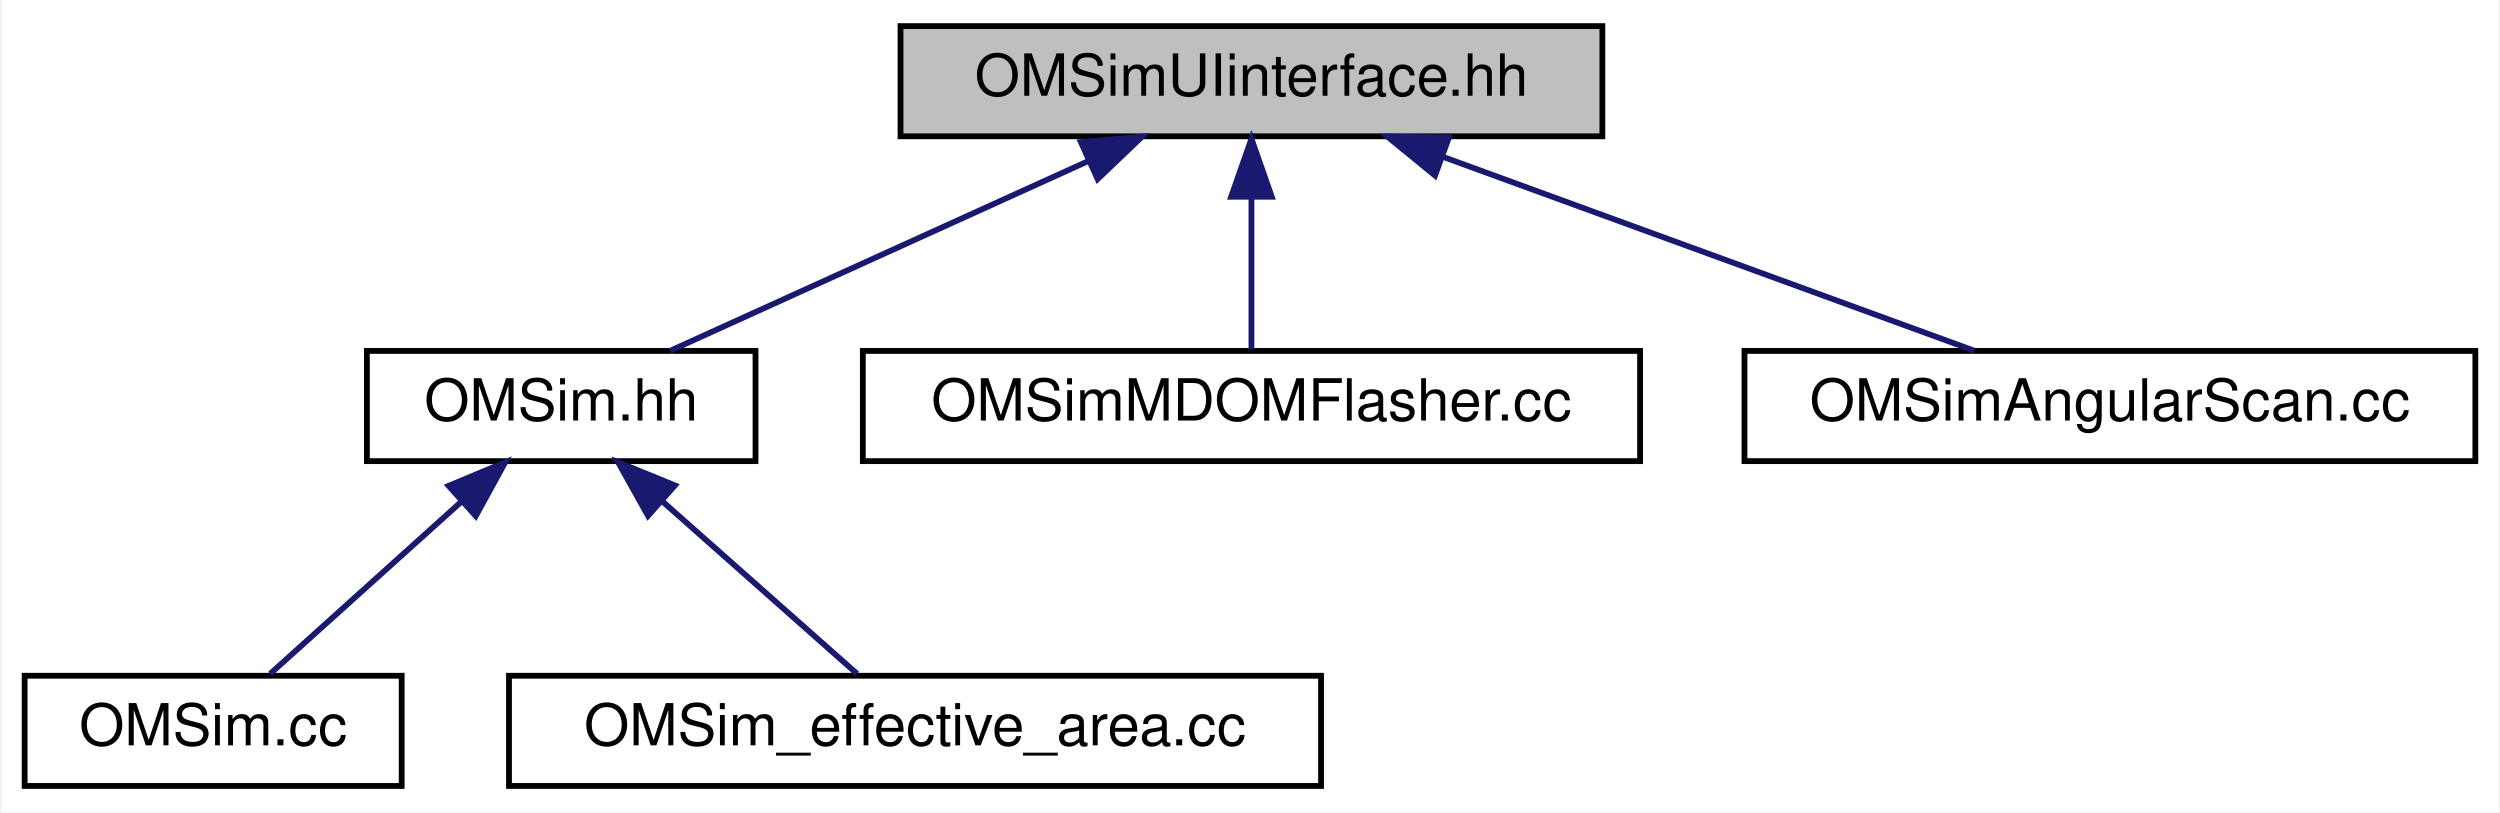
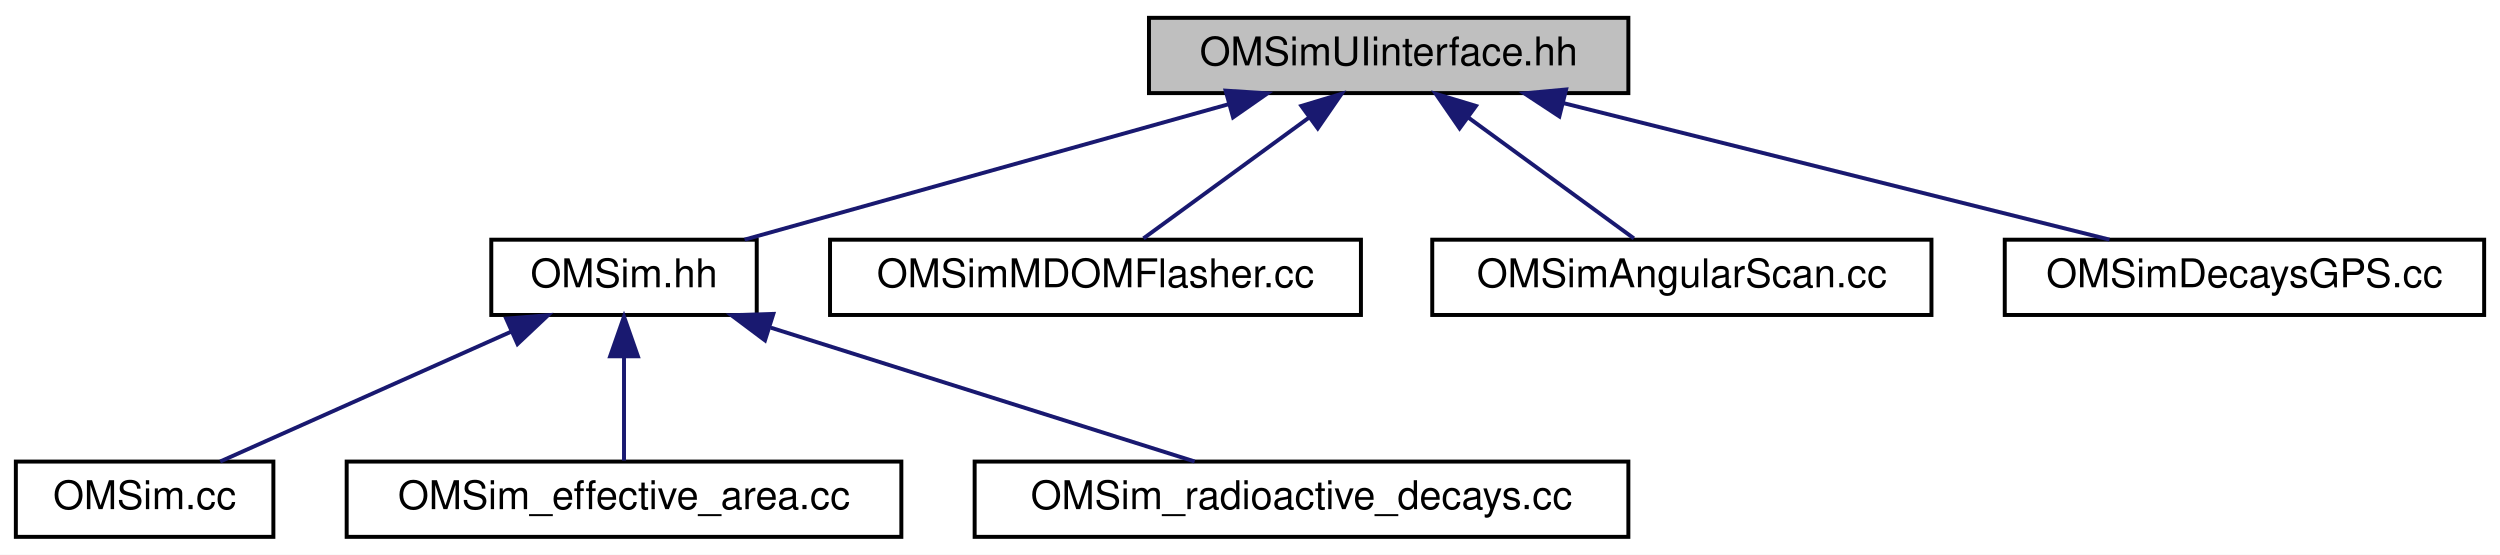
- <svg xmlns="http://www.w3.org/2000/svg" xmlns:xlink="http://www.w3.org/1999/xlink" width="431pt" height="140pt" viewBox="0.00 0.00 430.50 140.00">
+ <svg xmlns="http://www.w3.org/2000/svg" xmlns:xlink="http://www.w3.org/1999/xlink" width="631pt" height="140pt" viewBox="0.00 0.00 631.00 140.00">
  <g id="graph0" class="graph" transform="scale(1 1) rotate(0) translate(4 136)">
-     <polygon fill="white" stroke="transparent" points="-4,4 -4,-136 426.5,-136 426.5,4 -4,4" />
+     <polygon fill="white" stroke="transparent" points="-4,4 -4,-136 627,-136 627,4 -4,4" />
    <g id="node1" class="node">
      <g id="a_node1">
        <a xlink:title="The OMSimUIinterface class provides a singleton interface to Geant4's UI manager.">
-           <polygon fill="#bfbfbf" stroke="black" points="151,-112.5 151,-131.5 272,-131.5 272,-112.5 151,-112.5" />
-           <text text-anchor="middle" x="211.5" y="-119.5" font-family="Helvetica,sans-Serif" font-size="10.00">OMSimUIinterface.hh</text>
+           <polygon fill="#bfbfbf" stroke="black" points="286,-112.5 286,-131.5 407,-131.5 407,-112.5 286,-112.5" />
+           <text text-anchor="middle" x="346.5" y="-119.5" font-family="Helvetica,sans-Serif" font-size="10.00">OMSimUIinterface.hh</text>
        </a>
      </g>
    </g>
    <g id="node2" class="node">
      <g id="a_node2">
        <a xlink:href="_o_m_sim_8hh.html" target="_top" xlink:title="Main simulation class for the Optical Module (OM) simulation.">
-           <polygon fill="white" stroke="black" points="59,-56.5 59,-75.5 126,-75.5 126,-56.5 59,-56.5" />
-           <text text-anchor="middle" x="92.5" y="-63.5" font-family="Helvetica,sans-Serif" font-size="10.00">OMSim.hh</text>
+           <polygon fill="white" stroke="black" points="120,-56.5 120,-75.5 187,-75.5 187,-56.5 120,-56.5" />
+           <text text-anchor="middle" x="153.5" y="-63.5" font-family="Helvetica,sans-Serif" font-size="10.00">OMSim.hh</text>
        </a>
      </g>
    </g>
    <g id="edge1" class="edge">
-       <path fill="none" stroke="midnightblue" d="M183.36,-108.23C161.1,-98.13 130.64,-84.31 111.27,-75.52" />
-       <polygon fill="midnightblue" stroke="midnightblue" points="182.09,-111.5 192.64,-112.44 184.98,-105.12 182.09,-111.5" />
-     </g>
-     <g id="node5" class="node">
-       <g id="a_node5">
-         <a xlink:href="_o_m_sim_m_d_o_m_flasher_8cc.html" target="_top" xlink:title=" ">
-           <polygon fill="white" stroke="black" points="144.5,-56.5 144.5,-75.5 278.5,-75.5 278.5,-56.5 144.5,-56.5" />
-           <text text-anchor="middle" x="211.5" y="-63.5" font-family="Helvetica,sans-Serif" font-size="10.00">OMSimMDOMFlasher.cc</text>
-         </a>
-       </g>
-     </g>
-     <g id="edge4" class="edge">
-       <path fill="none" stroke="midnightblue" d="M211.5,-101.8C211.5,-92.91 211.5,-82.78 211.5,-75.75" />
-       <polygon fill="midnightblue" stroke="midnightblue" points="208,-102.08 211.5,-112.08 215,-102.08 208,-102.08" />
+       <path fill="none" stroke="midnightblue" d="M306.11,-109.7C269.68,-99.51 216.91,-84.74 183.94,-75.52" />
+       <polygon fill="midnightblue" stroke="midnightblue" points="305.35,-113.12 315.92,-112.44 307.23,-106.38 305.35,-113.12" />
    </g>
    <g id="node6" class="node">
      <g id="a_node6">
-         <a xlink:href="_o_m_sim_angular_scan_8cc.html" target="_top" xlink:title=" ">
-           <polygon fill="white" stroke="black" points="296.5,-56.5 296.5,-75.5 422.5,-75.5 422.5,-56.5 296.5,-56.5" />
-           <text text-anchor="middle" x="359.5" y="-63.5" font-family="Helvetica,sans-Serif" font-size="10.00">OMSimAngularScan.cc</text>
+         <a xlink:href="_o_m_sim_m_d_o_m_flasher_8cc.html" target="_top" xlink:title=" ">
+           <polygon fill="white" stroke="black" points="205.5,-56.5 205.5,-75.5 339.5,-75.5 339.5,-56.5 205.5,-56.5" />
+           <text text-anchor="middle" x="272.5" y="-63.5" font-family="Helvetica,sans-Serif" font-size="10.00">OMSimMDOMFlasher.cc</text>
        </a>
      </g>
    </g>
    <g id="edge5" class="edge">
-       <path fill="none" stroke="midnightblue" d="M244.65,-108.91C272.47,-98.75 311.52,-84.51 336.16,-75.52" />
-       <polygon fill="midnightblue" stroke="midnightblue" points="243.15,-105.73 234.95,-112.44 245.54,-112.3 243.15,-105.73" />
+       <path fill="none" stroke="midnightblue" d="M326.47,-106.38C313.09,-96.62 295.94,-84.11 284.61,-75.83" />
+       <polygon fill="midnightblue" stroke="midnightblue" points="324.47,-109.26 334.61,-112.32 328.6,-103.6 324.47,-109.26" />
+     </g>
+     <g id="node7" class="node">
+       <g id="a_node7">
+         <a xlink:href="_o_m_sim_angular_scan_8cc.html" target="_top" xlink:title=" ">
+           <polygon fill="white" stroke="black" points="357.5,-56.5 357.5,-75.5 483.5,-75.5 483.5,-56.5 357.5,-56.5" />
+           <text text-anchor="middle" x="420.5" y="-63.5" font-family="Helvetica,sans-Serif" font-size="10.00">OMSimAngularScan.cc</text>
+         </a>
+       </g>
+     </g>
+     <g id="edge6" class="edge">
+       <path fill="none" stroke="midnightblue" d="M366.53,-106.38C379.91,-96.62 397.06,-84.11 408.39,-75.83" />
+       <polygon fill="midnightblue" stroke="midnightblue" points="364.4,-103.6 358.39,-112.32 368.53,-109.26 364.4,-103.6" />
+     </g>
+     <g id="node8" class="node">
+       <g id="a_node8">
+         <a xlink:href="_o_m_sim_decays_g_p_s_8cc.html" target="_top" xlink:title=" ">
+           <polygon fill="white" stroke="black" points="502,-56.5 502,-75.5 623,-75.5 623,-56.5 502,-56.5" />
+           <text text-anchor="middle" x="562.5" y="-63.5" font-family="Helvetica,sans-Serif" font-size="10.00">OMSimDecaysGPS.cc</text>
+         </a>
+       </g>
+     </g>
+     <g id="edge7" class="edge">
+       <path fill="none" stroke="midnightblue" d="M390.66,-109.96C431.46,-99.76 491.21,-84.82 528.43,-75.52" />
+       <polygon fill="midnightblue" stroke="midnightblue" points="389.58,-106.62 380.73,-112.44 391.28,-113.41 389.58,-106.62" />
    </g>
    <g id="node3" class="node">
      <g id="a_node3">
        <a xlink:href="_o_m_sim_8cc.html" target="_top" xlink:title=" ">
          <polygon fill="white" stroke="black" points="0,-0.5 0,-19.5 65,-19.5 65,-0.5 0,-0.5" />
          <text text-anchor="middle" x="32.5" y="-7.5" font-family="Helvetica,sans-Serif" font-size="10.00">OMSim.cc</text>
        </a>
      </g>
    </g>
    <g id="edge2" class="edge">
-       <path fill="none" stroke="midnightblue" d="M75.32,-49.54C64.62,-39.91 51.24,-27.87 42.32,-19.83" />
-       <polygon fill="midnightblue" stroke="midnightblue" points="73.09,-52.24 82.86,-56.32 77.77,-47.03 73.09,-52.24" />
+       <path fill="none" stroke="midnightblue" d="M125.19,-52.37C102.53,-42.26 71.37,-28.35 51.58,-19.52" />
+       <polygon fill="midnightblue" stroke="midnightblue" points="123.77,-55.56 134.33,-56.44 126.62,-49.17 123.77,-55.56" />
    </g>
    <g id="node4" class="node">
      <g id="a_node4">
        <a xlink:href="_o_m_sim__effective__area_8cc.html" target="_top" xlink:title="Main for the calculation of effective areas.">
          <polygon fill="white" stroke="black" points="83.5,-0.5 83.5,-19.5 223.5,-19.5 223.5,-0.5 83.5,-0.5" />
          <text text-anchor="middle" x="153.5" y="-7.5" font-family="Helvetica,sans-Serif" font-size="10.00">OMSim_effective_area.cc</text>
        </a>
      </g>
    </g>
    <g id="edge3" class="edge">
-       <path fill="none" stroke="midnightblue" d="M109.97,-49.54C120.84,-39.91 134.44,-27.87 143.52,-19.83" />
-       <polygon fill="midnightblue" stroke="midnightblue" points="107.47,-47.07 102.3,-56.32 112.11,-52.32 107.47,-47.07" />
+       <path fill="none" stroke="midnightblue" d="M153.5,-45.8C153.5,-36.91 153.5,-26.78 153.5,-19.75" />
+       <polygon fill="midnightblue" stroke="midnightblue" points="150,-46.08 153.5,-56.08 157,-46.08 150,-46.08" />
+     </g>
+     <g id="node5" class="node">
+       <g id="a_node5">
+         <a xlink:href="_o_m_sim__radioactive__decays_8cc.html" target="_top" xlink:title=" ">
+           <polygon fill="white" stroke="black" points="242,-0.5 242,-19.5 407,-19.5 407,-0.5 242,-0.5" />
+           <text text-anchor="middle" x="324.5" y="-7.5" font-family="Helvetica,sans-Serif" font-size="10.00">OMSim_radioactive_decays.cc</text>
+         </a>
+       </g>
+     </g>
+     <g id="edge4" class="edge">
+       <path fill="none" stroke="midnightblue" d="M190.54,-53.3C222.76,-43.13 268.69,-28.62 297.53,-19.52" />
+       <polygon fill="midnightblue" stroke="midnightblue" points="189.08,-50.09 180.6,-56.44 191.19,-56.77 189.08,-50.09" />
    </g>
  </g>
</svg>
